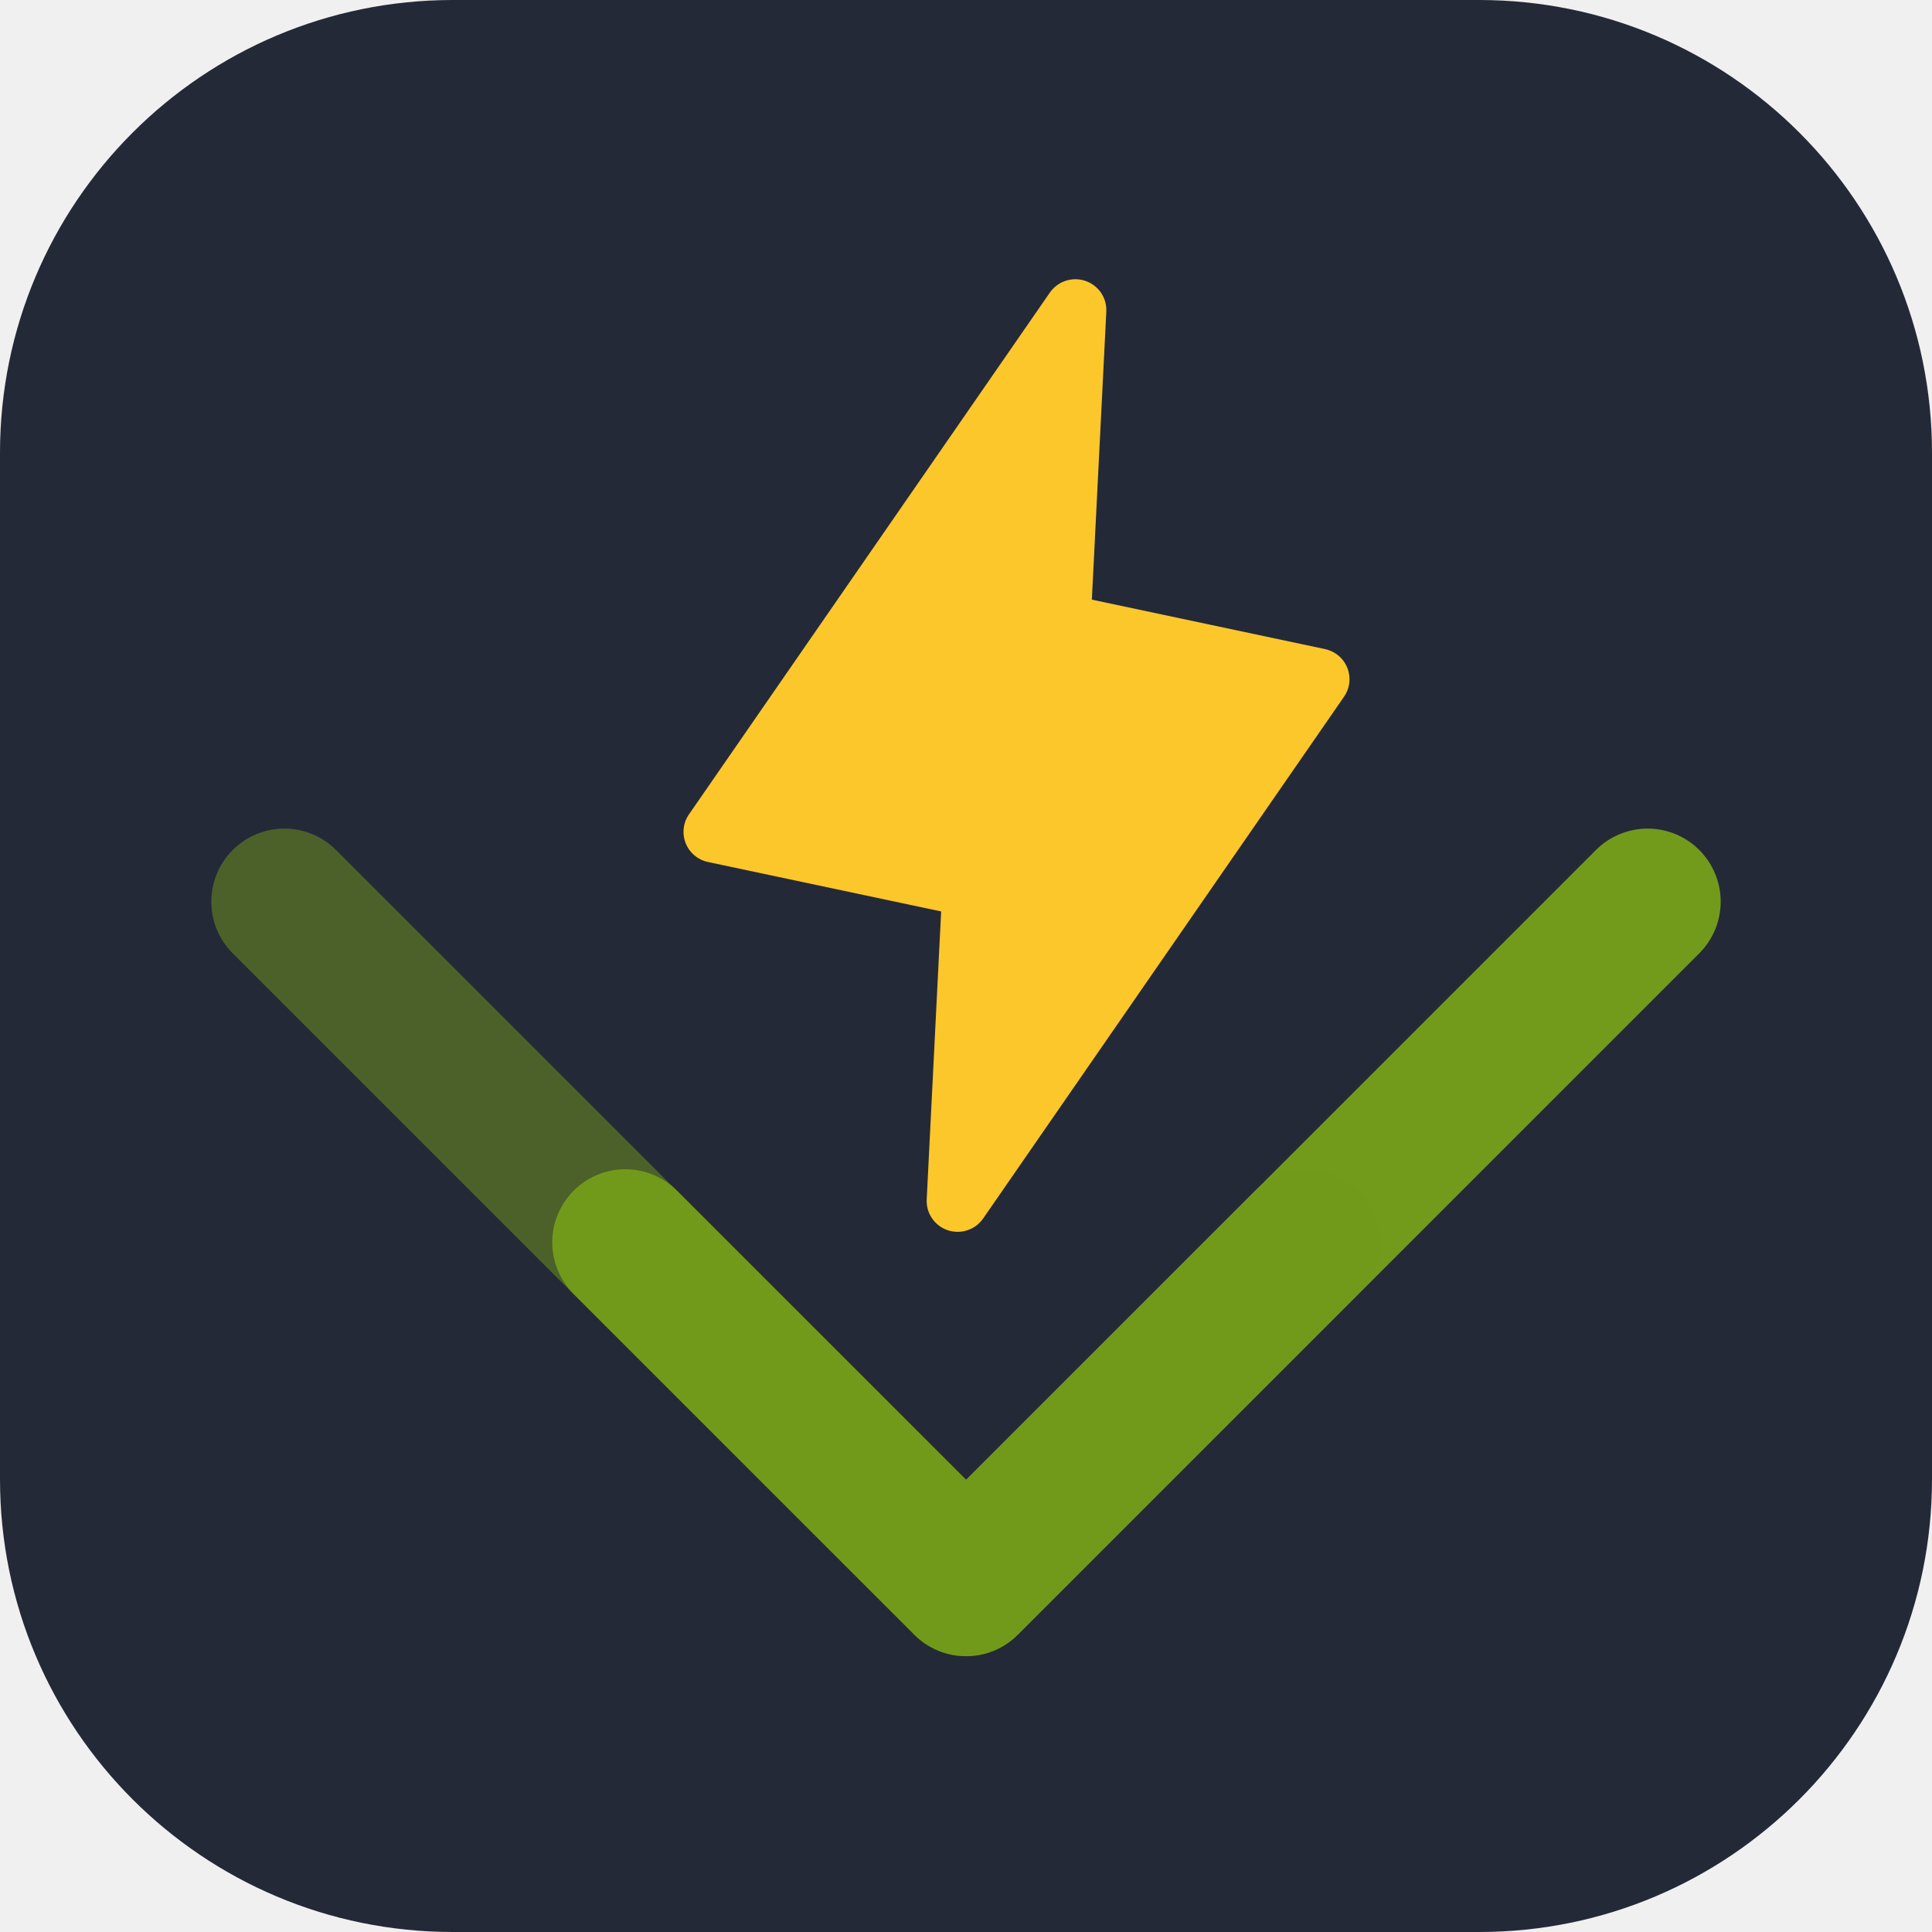
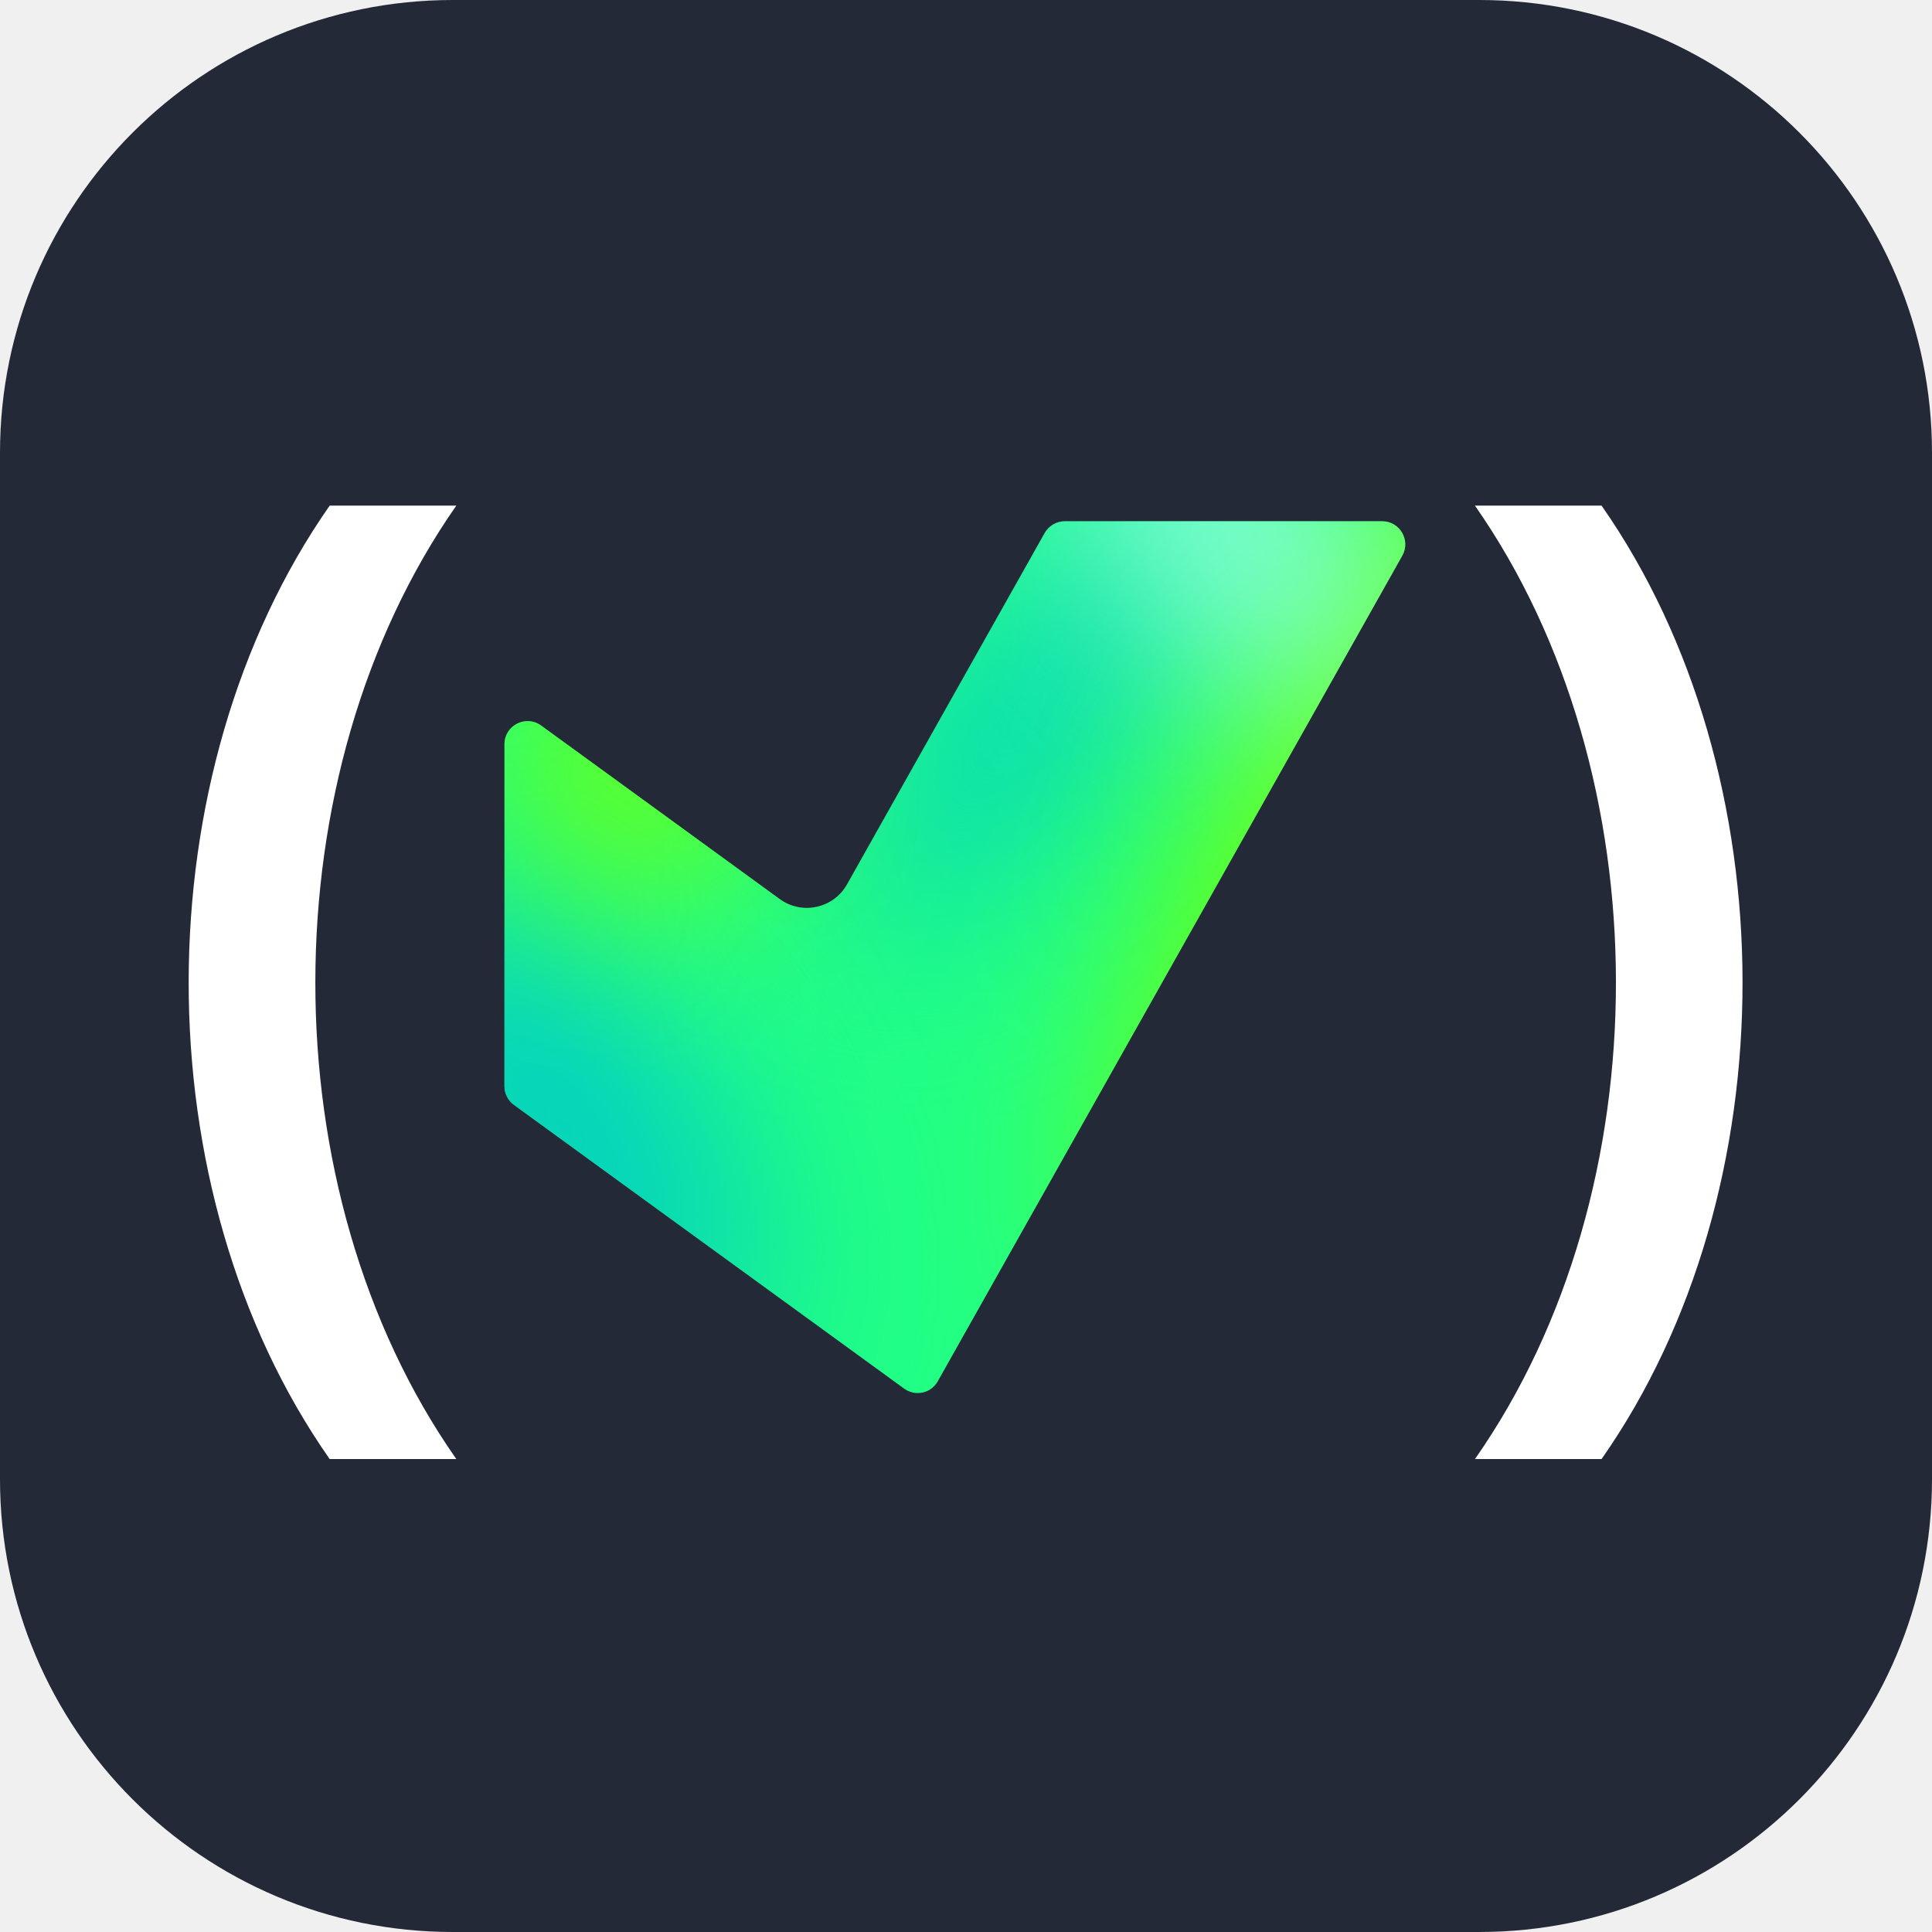
<svg xmlns="http://www.w3.org/2000/svg" width="256" height="256" viewBox="0 0 256 256" fill="none">
  <rect width="256" height="256" rx="60" fill="#242938" />
-   <path d="M178.09 92.319L130.277 161.45C129.77 162.183 129.037 162.732 128.189 163.014C127.341 163.296 126.424 163.293 125.577 163.01C124.731 162.726 124.001 162.174 123.499 161.44C122.997 160.704 122.749 159.826 122.793 158.938L124.707 120.77L93.815 114.219C93.154 114.079 92.539 113.779 92.024 113.345C91.508 112.912 91.108 112.359 90.859 111.735C90.609 111.11 90.519 110.434 90.595 109.766C90.671 109.098 90.911 108.459 91.294 107.905L139.108 38.774C139.615 38.04 140.348 37.491 141.196 37.21C142.044 36.929 142.961 36.93 143.807 37.214C144.654 37.498 145.383 38.05 145.886 38.785C146.388 39.52 146.636 40.398 146.591 41.287L144.677 79.455L175.569 86.006C176.23 86.146 176.845 86.446 177.361 86.879C177.877 87.312 178.276 87.866 178.525 88.49C178.775 89.114 178.865 89.79 178.79 90.458C178.714 91.126 178.473 91.765 178.09 92.319Z" fill="#FCC72B" />
-   <path d="M128.019 219.451C126.747 219.452 125.488 219.203 124.313 218.717C123.138 218.23 122.071 217.515 121.173 216.616L75.995 171.441C74.188 169.624 73.175 167.165 73.178 164.602C73.181 162.039 74.201 159.581 76.013 157.769C77.826 155.957 80.283 154.937 82.846 154.933C85.409 154.93 87.868 155.942 89.686 157.75L128.019 196.079L211.529 112.573C213.35 110.782 215.804 109.783 218.357 109.793C220.912 109.803 223.359 110.823 225.163 112.628C226.969 114.434 227.989 116.881 228 119.435C228.009 121.988 227.01 124.443 225.219 126.263L134.863 216.616C133.966 217.517 132.899 218.23 131.724 218.717C130.55 219.203 129.29 219.452 128.019 219.451Z" fill="#729B1B" />
-   <path d="M127.98 219.451C129.252 219.452 130.511 219.203 131.686 218.717C132.861 218.23 133.928 217.515 134.826 216.616L180.004 171.441C181.812 169.624 182.825 167.165 182.821 164.602C182.818 162.039 181.798 159.581 179.986 157.769C178.173 155.957 175.716 154.937 173.153 154.933C170.591 154.93 168.131 155.942 166.313 157.75L127.98 196.079L44.471 112.573C42.65 110.782 40.195 109.783 37.642 109.793C35.088 109.803 32.641 110.823 30.835 112.628C29.03 114.434 28.011 116.881 28 119.435C27.99 121.988 28.989 124.443 30.78 126.263L121.136 216.616C122.034 217.517 123.101 218.23 124.275 218.717C125.45 219.203 126.709 219.452 127.98 219.451Z" fill="#729B1B" fill-opacity="0.5" />
+   <g transform="translate(25, 67) scale(2.7)">
+     <path d="M6.919 0C-2.279 13.166 -2.333 33.575 6.919 46.789H13.134C3.884 33.575 3.938 13.166 13.134 0H6.919Z" fill="white" />
+     <path d="M69.34 0H63.126C72.324 13.166 72.378 33.575 63.126 46.789H69.34C78.59 33.575 78.536 13.166 69.34 0Z" fill="white" />
+     <path d="M36.764 42.974C36.433 43.564 35.662 43.732 35.112 43.333L15.964 29.407C15.671 29.193 15.498 28.853 15.498 28.491V11.706C15.498 10.782 16.548 10.248 17.295 10.79L29.007 19.308C30.102 20.105 31.646 19.767 32.31 18.588L42.01 1.344C42.21 0.989 42.587 0.767 42.996 0.767H58.571C59.437 0.767 59.982 1.7 59.558 2.454L36.764 42.971V42.974Z" fill="#22FF84" />
+     <mask id="mask0_2002_17380" style="mask-type:alpha" maskUnits="userSpaceOnUse" x="15" y="0" width="45" height="44">
+       <path d="M36.764 42.973C36.433 43.564 35.662 43.732 35.112 43.333L15.964 29.407C15.671 29.193 15.498 28.853 15.498 28.491V11.706C15.498 10.782 16.548 10.247 17.295 10.79L29.007 19.308C30.102 20.105 31.646 19.767 32.31 18.588L42.01 1.344C42.21 0.989 42.587 0.767 42.996 0.767H58.571C59.437 0.767 59.982 1.7 59.558 2.454L36.764 42.971V42.973Z" fill="black" />
+     </mask>
+     <g mask="url(#mask0_2002_17380)">
+       <g filter="url(#filter0_f_2002_17380)">
+         <ellipse cx="14.031" cy="3.391" rx="14.031" ry="3.391" transform="matrix(-0.650066 0.759878 0.759879 0.650065 48.0078 -2.85199)" fill="#00CCC6" />
+       </g>
+       <g filter="url(#filter1_f_2002_17380)">
+         <ellipse cx="14.031" cy="6.087" rx="14.031" ry="6.087" transform="matrix(-0.588245 -0.808682 -0.808682 0.588246 31.6079 38.2737)" fill="#00CCC6" />
+       </g>
+       <g filter="url(#filter2_f_2002_17380)">
+         <ellipse cx="21.942" cy="12.962" rx="6.374" ry="5.551" transform="rotate(23.1293 21.9417 12.9621)" fill="#77FF00" />
+       </g>
+       <g filter="url(#filter3_f_2002_17380)">
+         <ellipse cx="56.273" cy="16.718" rx="5.615" ry="24.534" transform="rotate(23.1293 56.2731 16.7177)" fill="#77FF00" />
+       </g>
+       <g filter="url(#filter4_f_2002_17380)">
+         <ellipse cx="4.985" cy="10.069" rx="4.985" ry="10.069" transform="matrix(0.707107 -0.707107 -0.707107 -0.707107 54.9468 11.7083)" fill="#97FFE2" />
+       </g>
+     </g>
+     <defs>
+       <filter id="filter0_f_2002_17380" x="22.791" y="-10.067" width="37.343" height="40.162" filterUnits="userSpaceOnUse" color-interpolation-filters="sRGB">
+         <feFlood flood-opacity="0" result="BackgroundImageFix" />
+         <feBlend mode="normal" in="SourceGraphic" in2="BackgroundImageFix" result="shape" />
+         <feGaussianBlur stdDeviation="4.596" result="effect1_foregroundBlur_2002_17380" />
+       </filter>
+       <filter id="filter1_f_2002_17380" x="-0.371" y="9.415" width="37.605" height="42.185" filterUnits="userSpaceOnUse" color-interpolation-filters="sRGB">
+         <feFlood flood-opacity="0" result="BackgroundImageFix" />
+         <feBlend mode="normal" in="SourceGraphic" in2="BackgroundImageFix" result="shape" />
+         <feGaussianBlur stdDeviation="4.596" result="effect1_foregroundBlur_2002_17380" />
+       </filter>
+       <filter id="filter2_f_2002_17380" x="6.494" y="-1.916" width="30.894" height="29.756" filterUnits="userSpaceOnUse" color-interpolation-filters="sRGB">
+         <feFlood flood-opacity="0" result="BackgroundImageFix" />
+         <feBlend mode="normal" in="SourceGraphic" in2="BackgroundImageFix" result="shape" />
+         <feGaussianBlur stdDeviation="4.596" result="effect1_foregroundBlur_2002_17380" />
+       </filter>
+       <filter id="filter3_f_2002_17380" x="36.147" y="-15.145" width="40.253" height="63.725" filterUnits="userSpaceOnUse" color-interpolation-filters="sRGB">
+         <feFlood flood-opacity="0" result="BackgroundImageFix" />
+         <feBlend mode="normal" in="SourceGraphic" in2="BackgroundImageFix" result="shape" />
+         <feGaussianBlur stdDeviation="4.596" result="effect1_foregroundBlur_2002_17380" />
+       </filter>
+       <filter id="filter4_f_2002_17380" x="34.214" y="-16.075" width="34.276" height="34.275" filterUnits="userSpaceOnUse" color-interpolation-filters="sRGB">
+         <feFlood flood-opacity="0" result="BackgroundImageFix" />
+         <feBlend mode="normal" in="SourceGraphic" in2="BackgroundImageFix" result="shape" />
+         <feGaussianBlur stdDeviation="4.596" result="effect1_foregroundBlur_2002_17380" />
+       </filter>
+     </defs>
+   </g>
</svg>
